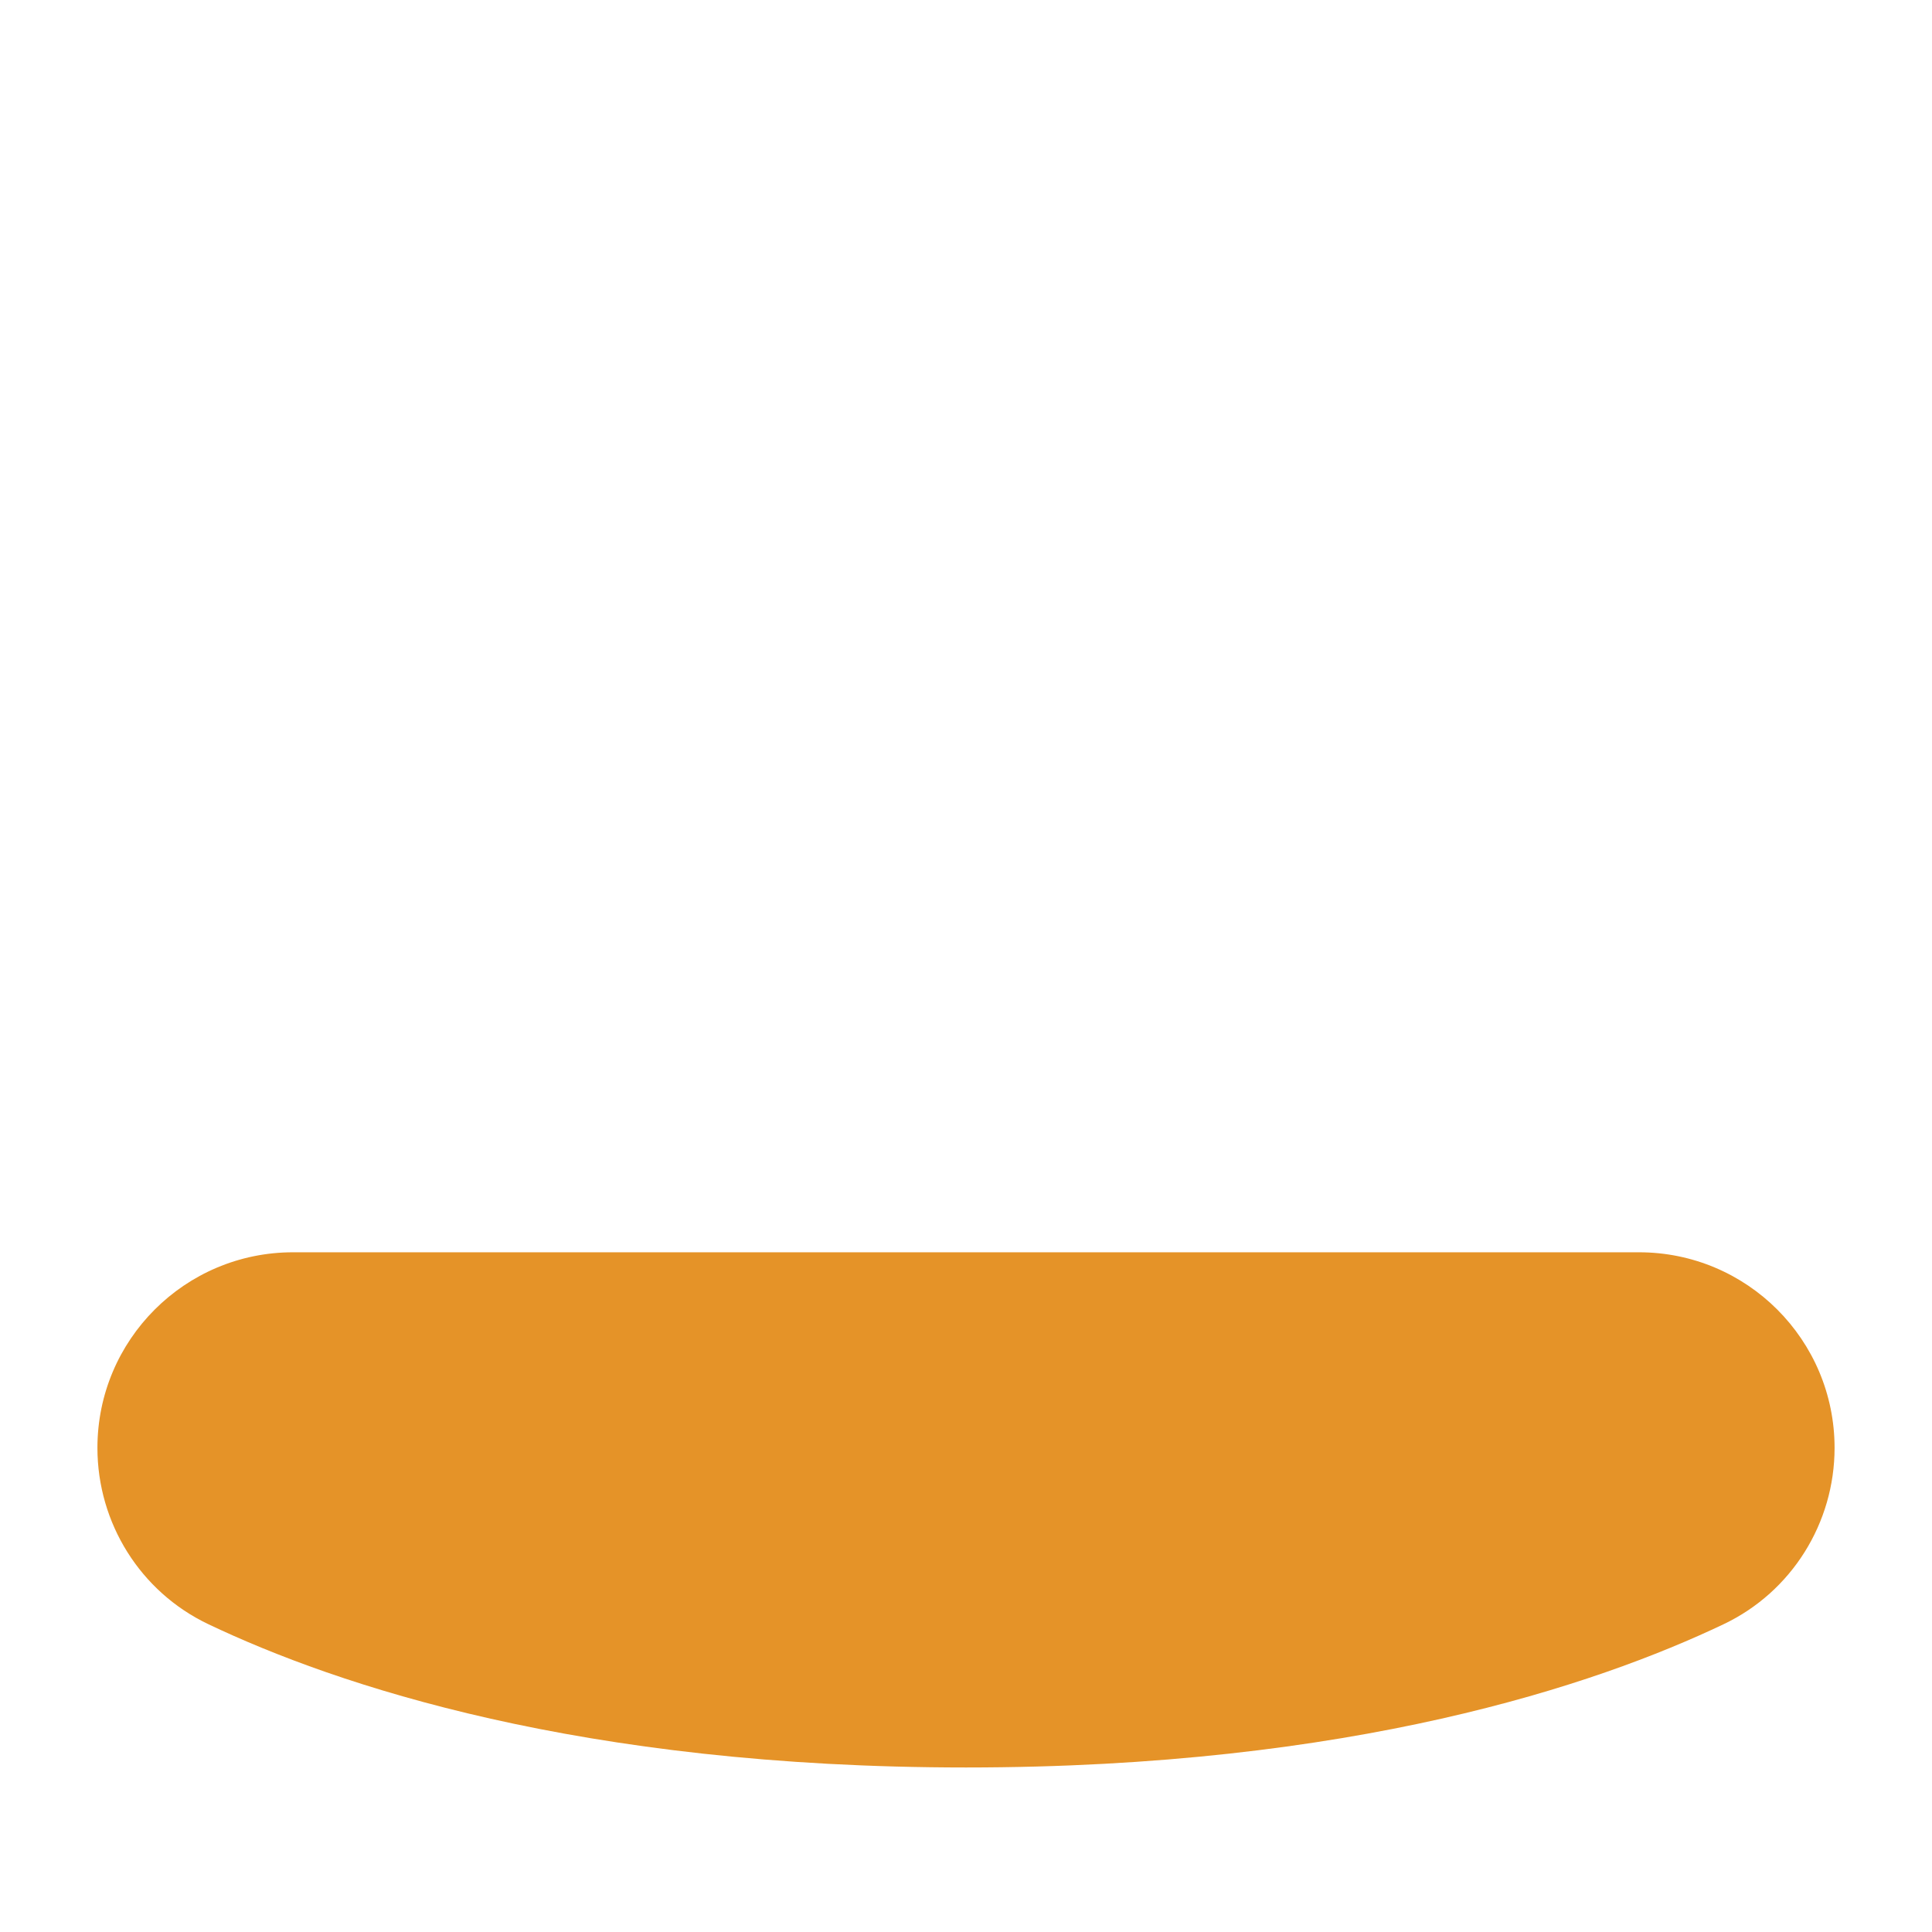
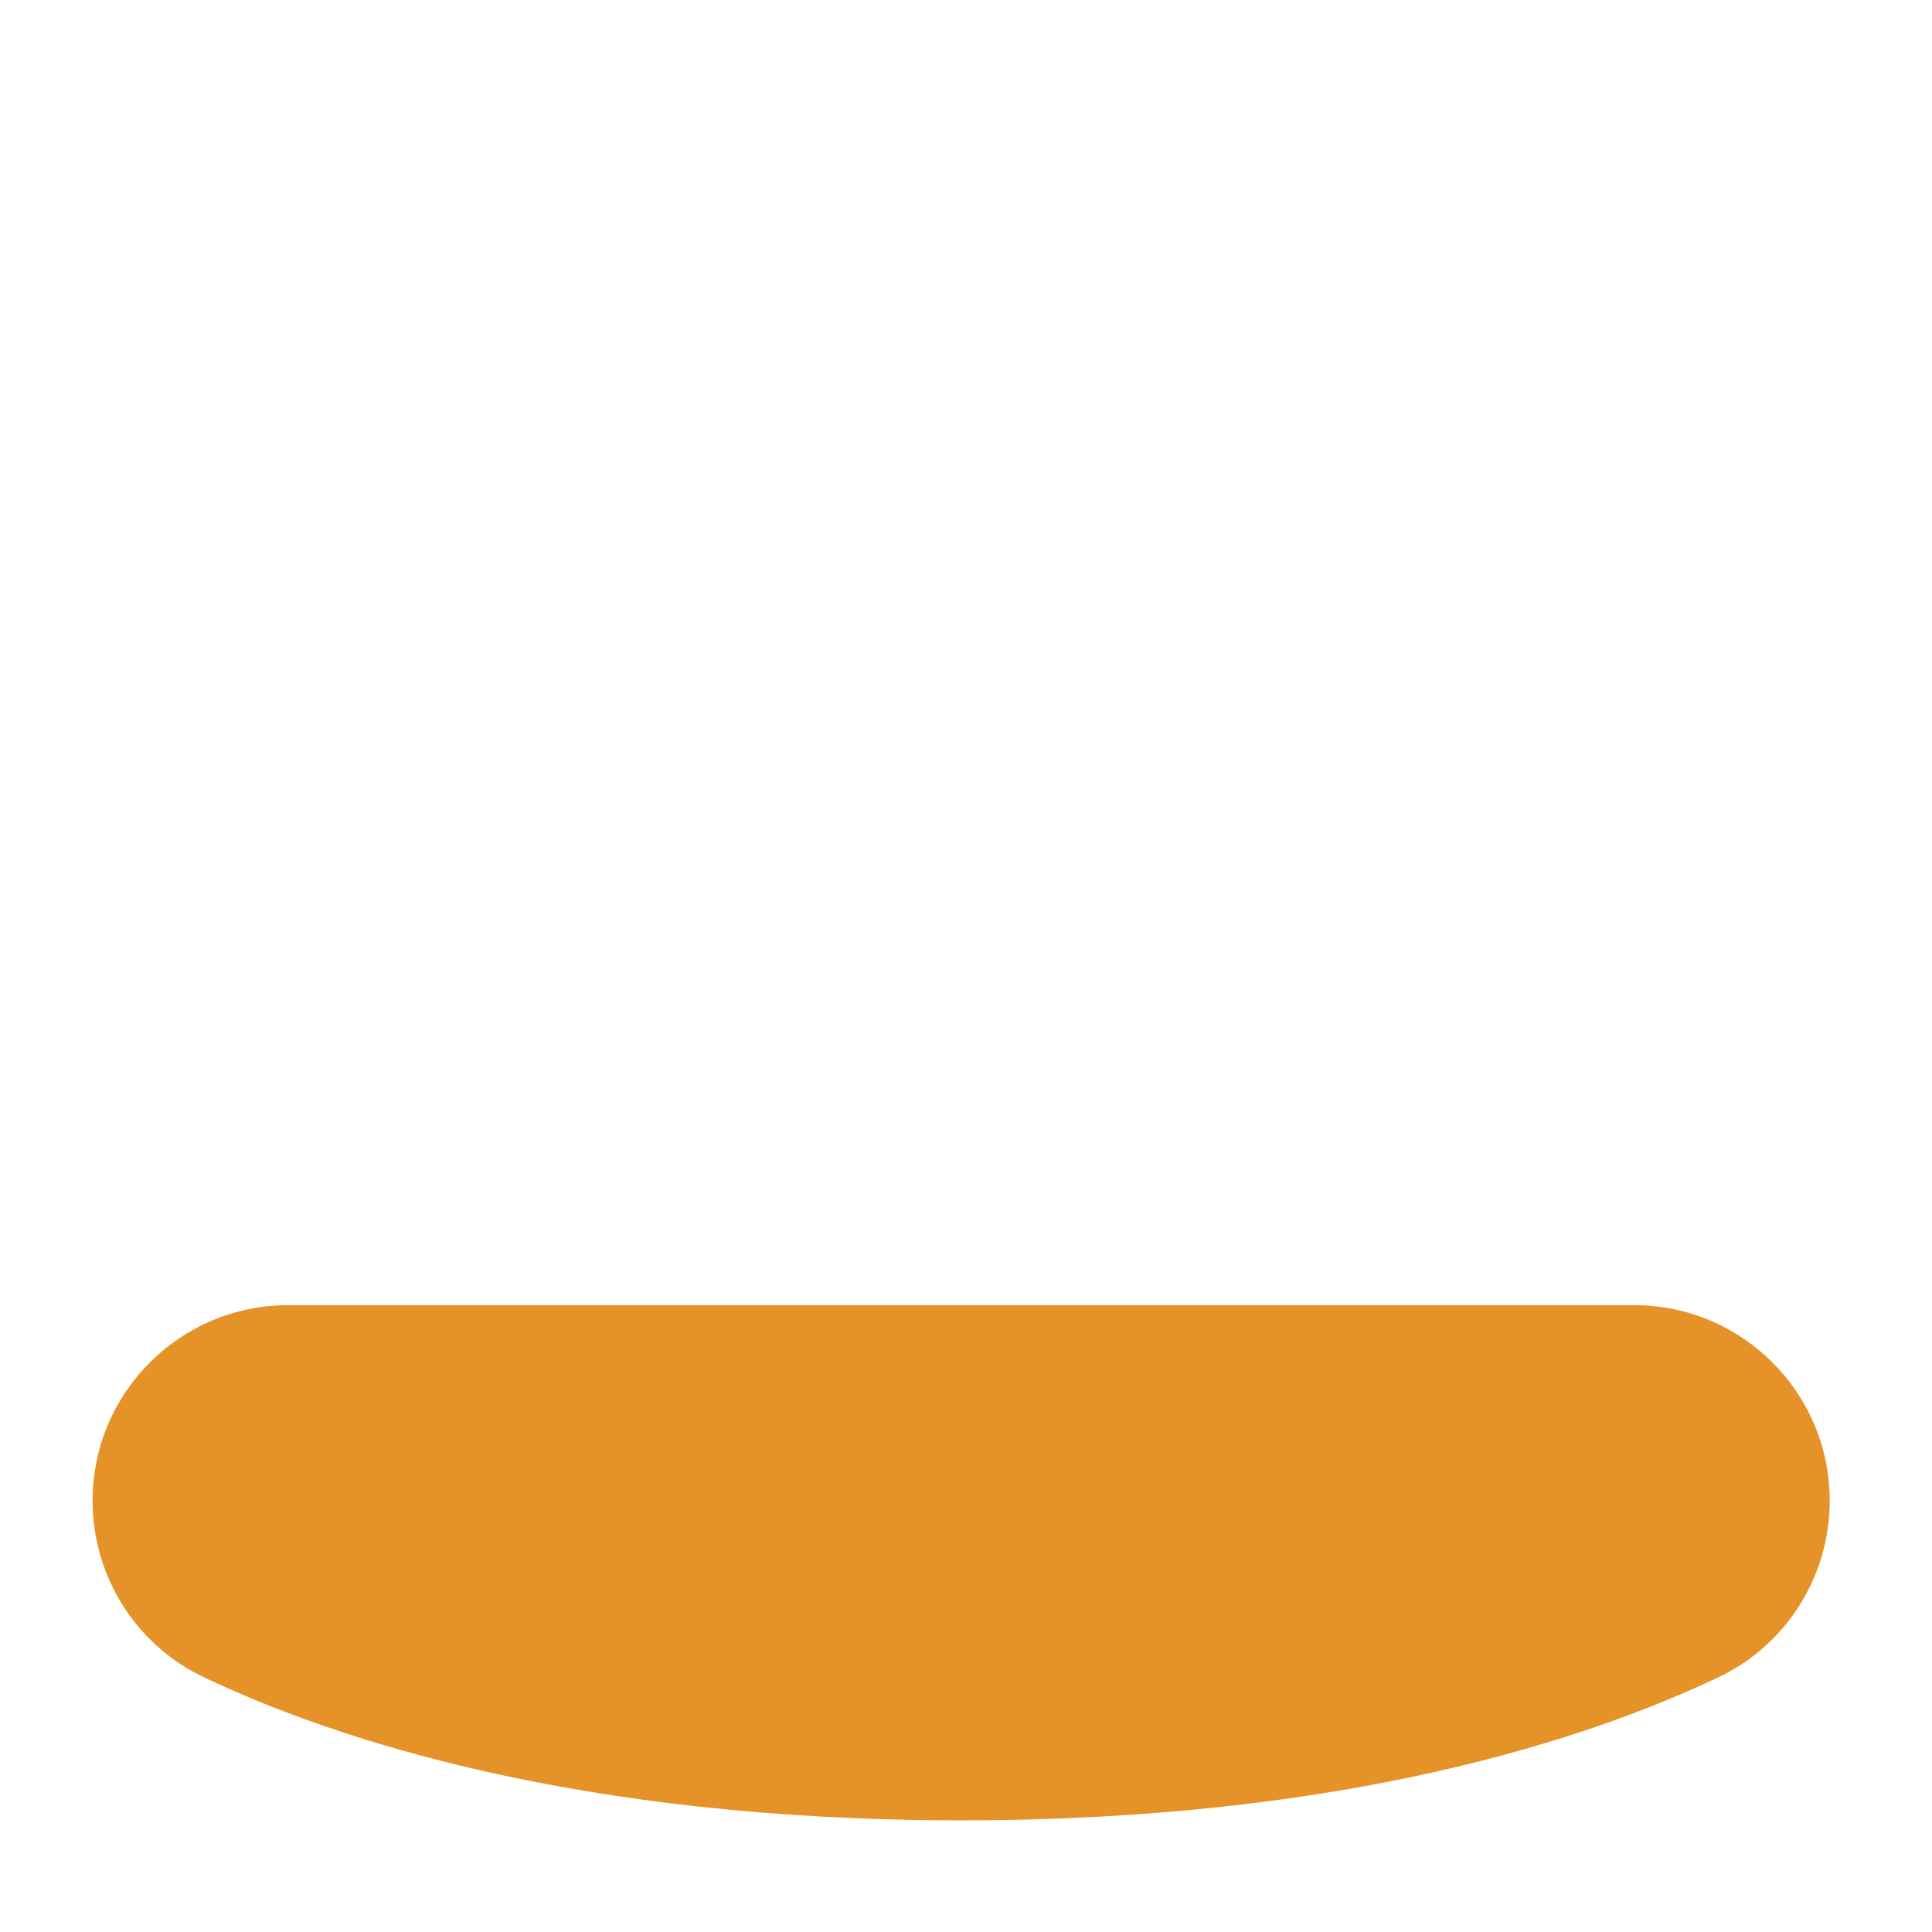
<svg xmlns="http://www.w3.org/2000/svg" version="1.1" x="0px" y="0px" viewBox="0 0 512 512" enable-background="new 0 0 512 512" xml:space="preserve">
  <g id="Layer_2">
-     <path fill="#E59328" d="M486.181,383.701c0,19.926-11.381,38.147-29.371,46.716c-33.964,16.179-98.681,37.982-200.81,37.982   S89.154,446.596,55.19,430.417c-17.99-8.569-29.371-26.79-29.371-46.716v0c0-28.626,23.206-51.832,51.832-51.832h356.698   C462.975,331.869,486.181,355.075,486.181,383.701L486.181,383.701z" />
+     <path fill="#E59328" d="M484.895,397.712c0,19.926-11.381,38.147-29.371,46.716c-33.964,16.179-98.681,37.982-200.81,37.982   s-166.846-21.803-200.81-37.982c-17.99-8.569-29.371-26.79-29.371-46.716v0c0-28.626,23.206-51.832,51.832-51.832h356.698   C461.689,345.88,484.895,369.086,484.895,397.712L484.895,397.712z" />
  </g>
  <g id="Layer_1">
</g>
</svg>
